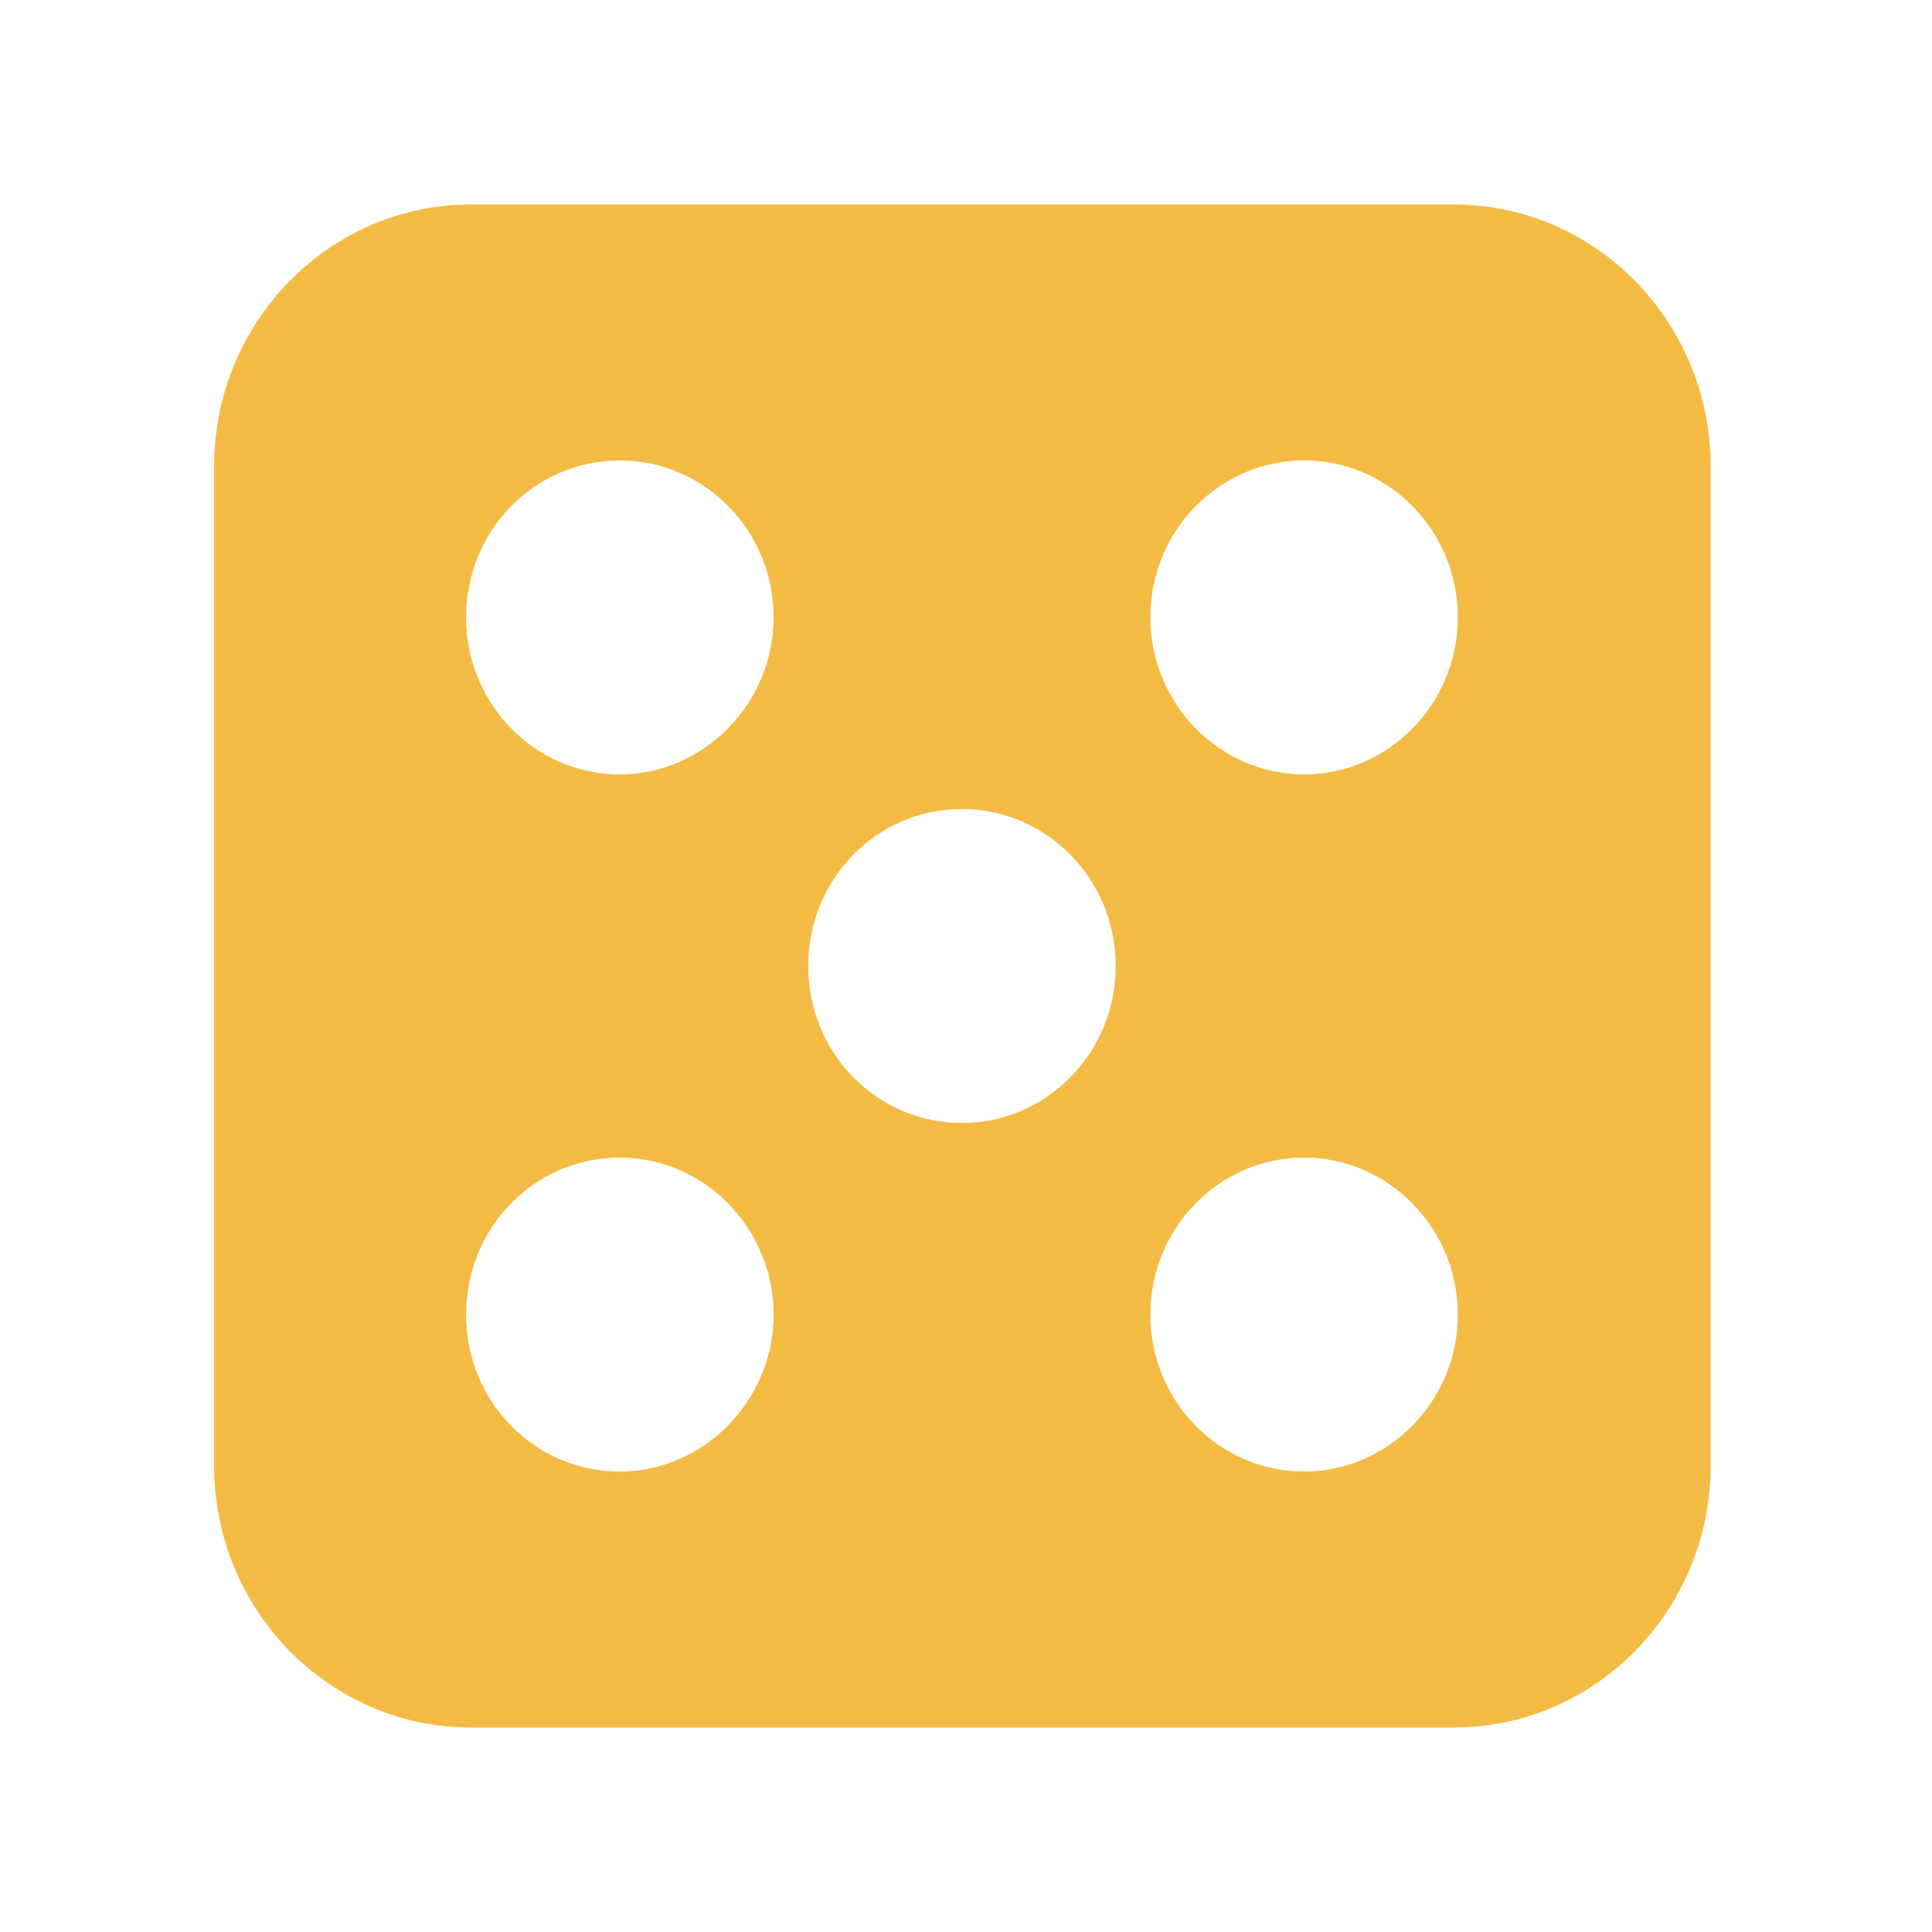
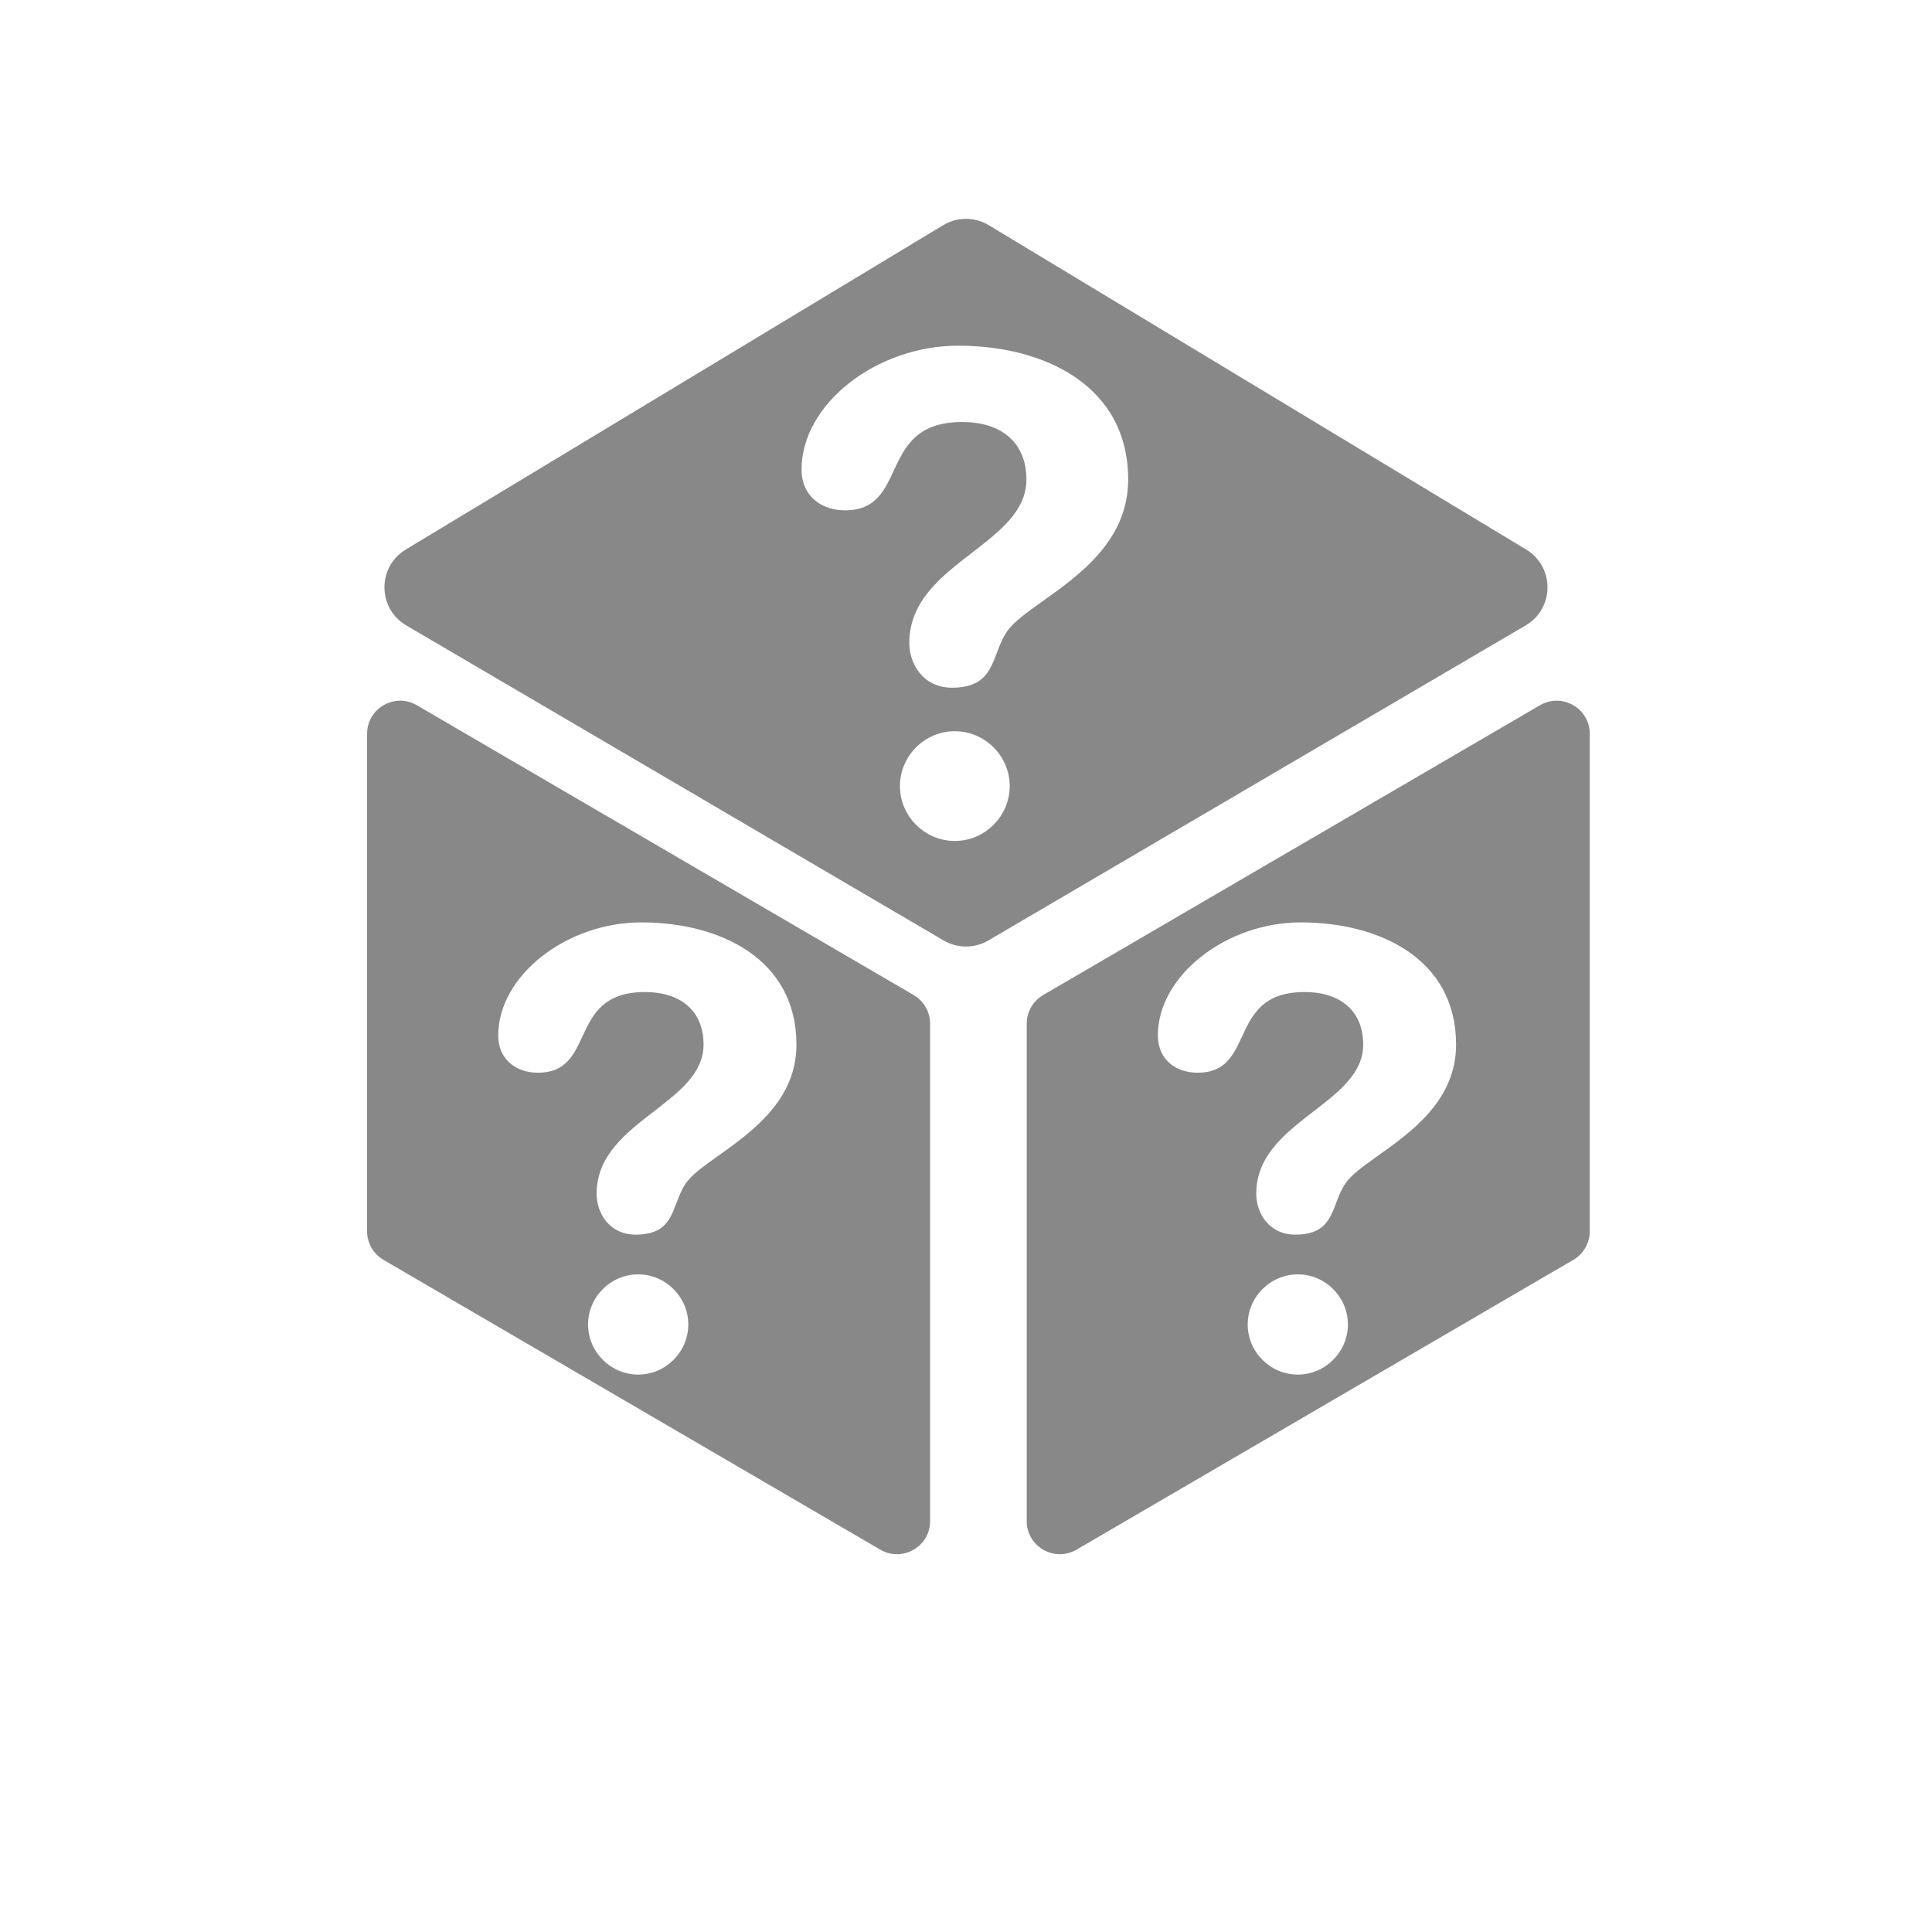
- <svg xmlns="http://www.w3.org/2000/svg" width="24" height="24" enable-background="new 0 0 32 32" version="1.1" xml:space="preserve">
-   <g class="layer">
-     <g id="svg_1">
-       <path d="m18.06,2.54l-12.21,0c-1.76,0 -3.19,1.46 -3.19,3.25l0,12.42c0,1.79 1.43,3.25 3.19,3.25l12.21,0c1.76,0 3.19,-1.46 3.19,-3.25l0,-12.42c0,-1.79 -1.43,-3.25 -3.19,-3.25zm-10.36,15.74c-1.06,0 -1.91,-0.87 -1.91,-1.95s0.85,-1.95 1.91,-1.95c1.05,0 1.91,0.88 1.91,1.95s-0.87,1.95 -1.91,1.95zm0,-8.66c-1.06,0 -1.91,-0.88 -1.91,-1.95c0,-1.08 0.85,-1.95 1.91,-1.95c1.05,0 1.91,0.87 1.91,1.95c0,1.07 -0.87,1.95 -1.91,1.95zm4.25,4.33c-1.06,0 -1.91,-0.87 -1.91,-1.95c0,-1.08 0.85,-1.95 1.91,-1.95c1.05,0 1.91,0.87 1.91,1.95c0,1.08 -0.86,1.95 -1.91,1.95zm4.25,4.33c-1.05,0 -1.91,-0.87 -1.91,-1.95s0.86,-1.95 1.91,-1.95c1.05,0 1.91,0.88 1.91,1.95s-0.86,1.95 -1.91,1.95zm0,-8.66c-1.05,0 -1.91,-0.88 -1.91,-1.95c0,-1.08 0.86,-1.95 1.91,-1.95c1.05,0 1.91,0.87 1.91,1.95c0,1.07 -0.86,1.95 -1.91,1.95z" fill="#F4BB44" id="svg_2" />
-     </g>
-   </g>
+ <svg xmlns="http://www.w3.org/2000/svg" width="700" height="700" viewBox="0 0 700 700" fill="none">
+   <path fill-rule="evenodd" clip-rule="evenodd" d="M147.025 199.102C136.639 205.371 136.735 220.467 147.2 226.603L341.896 340.755C346.894 343.685 353.084 343.685 358.082 340.755L552.778 226.603C563.243 220.467 563.339 205.371 552.953 199.102L358.257 81.59C353.172 78.521 346.806 78.521 341.721 81.59L147.025 199.102ZM347.161 125.25C317.577 125.25 290.417 146.348 290.417 170.112C290.417 179.812 297.692 184.904 306.179 184.904C317.126 184.904 320.353 177.972 323.802 170.559C327.765 162.043 332.022 152.895 348.616 152.895C363.166 152.895 371.896 160.655 371.896 173.75C371.896 185.056 362.291 192.465 352.22 200.233C341.122 208.794 329.459 217.79 329.459 232.919C329.459 240.679 334.551 249.166 344.979 249.166C356.387 249.166 358.678 243.129 361.16 236.588C362.16 233.952 363.192 231.234 364.864 228.796C367.203 225.36 372.121 221.858 377.85 217.779C391.125 208.325 408.755 195.771 408.755 173.75C408.755 139.558 378.201 125.25 347.161 125.25ZM345.949 264.928C335.036 264.928 326.064 273.9 326.064 284.813C326.064 295.725 335.036 304.697 345.949 304.697C356.861 304.697 365.833 295.725 365.833 284.813C365.833 273.9 356.861 264.928 345.949 264.928Z" fill="#888888" />
+   <path fill-rule="evenodd" clip-rule="evenodd" d="M151.046 255.527C143.047 250.861 133 256.631 133 265.892V446.108C133 450.376 135.267 454.322 138.954 456.473L318.954 561.473C326.953 566.14 337 560.369 337 551.108V370.892C337 366.624 334.733 362.678 331.046 360.527L151.046 255.527ZM232.329 334.2C205.318 334.2 180.52 353.462 180.52 375.16C180.52 384.016 187.163 388.666 194.912 388.666C204.907 388.666 207.852 382.336 211.002 375.568C214.62 367.793 218.507 359.44 233.658 359.44C246.942 359.44 254.913 366.525 254.913 378.481C254.913 388.804 246.143 395.568 236.948 402.661C226.816 410.477 216.167 418.691 216.167 432.504C216.167 439.589 220.816 447.338 230.337 447.338C240.752 447.338 242.844 441.826 245.111 435.854C246.024 433.447 246.966 430.966 248.492 428.74C250.628 425.603 255.118 422.406 260.349 418.681C272.469 410.05 288.566 398.587 288.566 378.481C288.566 347.263 260.669 334.2 232.329 334.2ZM231.222 461.73C221.259 461.73 213.067 469.922 213.067 479.885C213.067 489.848 221.259 498.04 231.222 498.04C241.186 498.04 249.378 489.848 249.378 479.885C249.378 469.922 241.186 461.73 231.222 461.73Z" fill="#888888" />
+   <path fill-rule="evenodd" clip-rule="evenodd" d="M557.954 255.527C565.953 250.861 576 256.631 576 265.892V446.108C576 450.376 573.733 454.322 570.046 456.473L390.046 561.473C382.047 566.14 372 560.369 372 551.108V370.892C372 366.624 374.267 362.678 377.954 360.527L557.954 255.527ZM471.329 334.2C444.318 334.2 419.52 353.462 419.52 375.16C419.52 384.016 426.163 388.666 433.912 388.666C443.907 388.666 446.852 382.336 450.002 375.568C453.62 367.793 457.507 359.44 472.658 359.44C485.942 359.44 493.913 366.525 493.913 378.481C493.913 388.804 485.143 395.568 475.948 402.661C465.816 410.477 455.167 418.691 455.167 432.504C455.167 439.589 459.816 447.338 469.337 447.338C479.752 447.338 481.844 441.826 484.111 435.854C485.024 433.447 485.966 430.966 487.492 428.74C489.628 425.603 494.118 422.406 499.349 418.681C511.469 410.05 527.566 398.587 527.566 378.481C527.566 347.263 499.669 334.2 471.329 334.2ZM470.222 461.73C460.259 461.73 452.067 469.922 452.067 479.885C452.067 489.848 460.259 498.04 470.222 498.04C480.186 498.04 488.378 489.848 488.378 479.885C488.378 469.922 480.186 461.73 470.222 461.73Z" fill="#888888" />
</svg>
